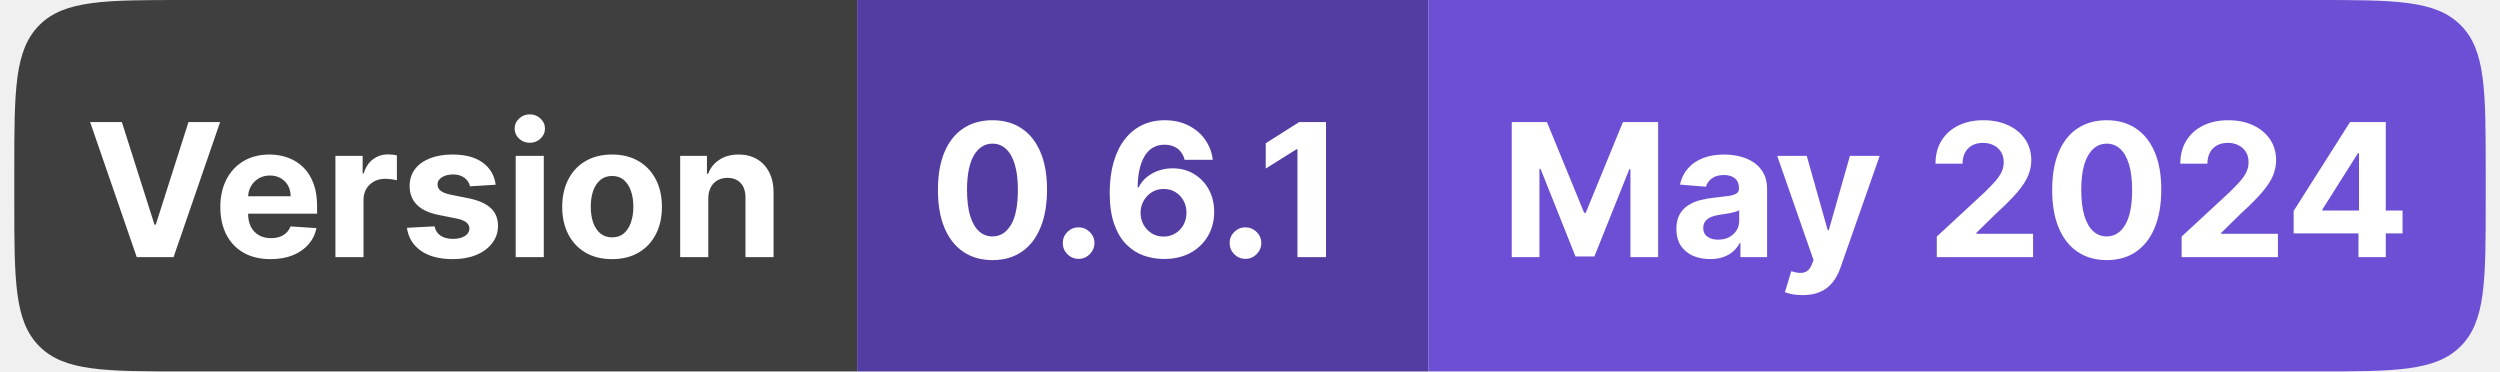
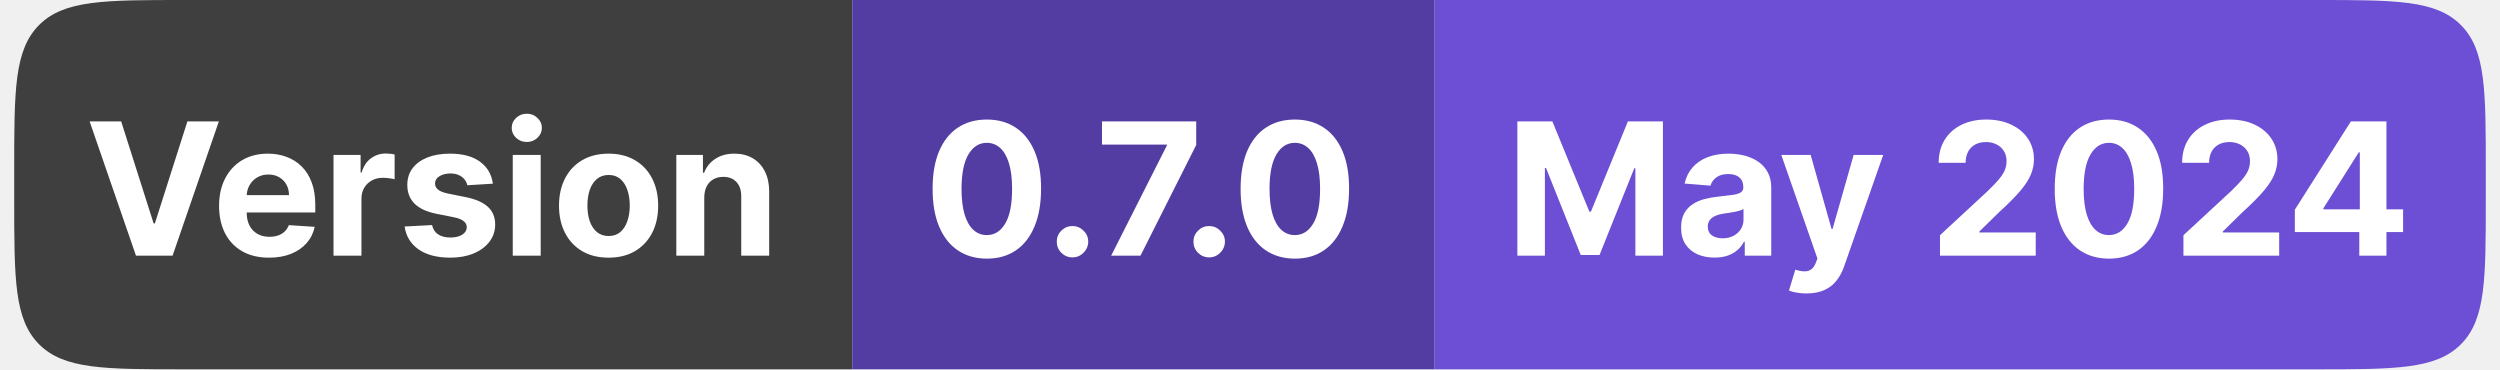
- <svg xmlns="http://www.w3.org/2000/svg" width="175" height="26" viewBox="0 0 175 26" fill="none">
+ <svg xmlns="http://www.w3.org/2000/svg" width="176" height="26" viewBox="0 0 176 26" fill="none">
  <path d="M1 12C1 6.343 1 3.515 2.757 1.757C4.515 0 7.343 0 13 0H60V26H13C7.343 26 4.515 26 2.757 24.243C1 22.485 1 19.657 1 14V12Z" fill="#3F3F3F" />
  <path d="M8.53 8.545L10.815 15.729H10.903L13.193 8.545H15.408L12.149 18H9.573L6.309 8.545H8.53ZM18.941 18.139C18.212 18.139 17.584 17.991 17.058 17.695C16.534 17.397 16.131 16.975 15.848 16.43C15.565 15.883 15.423 15.235 15.423 14.487C15.423 13.758 15.565 13.117 15.848 12.566C16.131 12.015 16.53 11.586 17.044 11.278C17.561 10.971 18.167 10.817 18.863 10.817C19.331 10.817 19.766 10.892 20.169 11.043C20.575 11.191 20.929 11.414 21.231 11.712C21.536 12.011 21.773 12.386 21.942 12.839C22.111 13.288 22.196 13.814 22.196 14.418V14.958H16.208V13.739H20.345C20.345 13.456 20.283 13.205 20.16 12.986C20.037 12.768 19.866 12.597 19.648 12.474C19.432 12.348 19.181 12.285 18.895 12.285C18.596 12.285 18.332 12.354 18.101 12.492C17.873 12.628 17.695 12.811 17.565 13.042C17.436 13.27 17.37 13.524 17.367 13.804V14.962C17.367 15.313 17.432 15.616 17.561 15.872C17.693 16.127 17.879 16.324 18.119 16.463C18.36 16.601 18.644 16.671 18.974 16.671C19.192 16.671 19.392 16.64 19.574 16.578C19.755 16.517 19.911 16.424 20.04 16.301C20.169 16.178 20.268 16.027 20.335 15.849L22.154 15.969C22.062 16.406 21.873 16.787 21.586 17.114C21.303 17.437 20.937 17.689 20.488 17.871C20.041 18.049 19.526 18.139 18.941 18.139ZM23.479 18V10.909H25.386V12.146H25.46C25.589 11.706 25.806 11.374 26.11 11.149C26.415 10.921 26.766 10.807 27.163 10.807C27.262 10.807 27.368 10.814 27.482 10.826C27.596 10.838 27.695 10.855 27.782 10.877V12.622C27.689 12.594 27.562 12.569 27.398 12.548C27.235 12.526 27.086 12.516 26.951 12.516C26.661 12.516 26.403 12.579 26.175 12.705C25.951 12.828 25.772 13 25.64 13.222C25.51 13.444 25.446 13.699 25.446 13.988V18H23.479ZM34.698 12.931L32.898 13.042C32.867 12.888 32.801 12.749 32.699 12.626C32.598 12.5 32.464 12.4 32.298 12.326C32.135 12.249 31.939 12.211 31.712 12.211C31.407 12.211 31.15 12.276 30.941 12.405C30.731 12.531 30.627 12.7 30.627 12.913C30.627 13.082 30.694 13.225 30.83 13.342C30.965 13.459 31.198 13.553 31.527 13.624L32.81 13.882C33.5 14.024 34.014 14.251 34.352 14.565C34.691 14.879 34.86 15.292 34.86 15.803C34.86 16.267 34.723 16.675 34.449 17.026C34.178 17.377 33.806 17.651 33.332 17.848C32.861 18.041 32.318 18.139 31.702 18.139C30.764 18.139 30.016 17.943 29.459 17.552C28.905 17.158 28.58 16.623 28.485 15.946L30.419 15.844C30.477 16.13 30.619 16.349 30.844 16.5C31.068 16.647 31.356 16.721 31.707 16.721C32.052 16.721 32.328 16.655 32.538 16.523C32.75 16.387 32.858 16.213 32.861 16.001C32.858 15.823 32.782 15.676 32.635 15.562C32.487 15.445 32.259 15.356 31.951 15.295L30.724 15.05C30.031 14.912 29.516 14.671 29.177 14.33C28.842 13.988 28.674 13.553 28.674 13.023C28.674 12.568 28.797 12.175 29.043 11.846C29.292 11.517 29.642 11.263 30.091 11.085C30.544 10.906 31.073 10.817 31.679 10.817C32.575 10.817 33.279 11.006 33.794 11.385C34.31 11.763 34.612 12.279 34.698 12.931ZM36.098 18V10.909H38.065V18H36.098ZM37.086 9.995C36.794 9.995 36.543 9.898 36.334 9.704C36.127 9.507 36.024 9.272 36.024 8.998C36.024 8.727 36.127 8.495 36.334 8.301C36.543 8.104 36.794 8.005 37.086 8.005C37.379 8.005 37.628 8.104 37.834 8.301C38.043 8.495 38.148 8.727 38.148 8.998C38.148 9.272 38.043 9.507 37.834 9.704C37.628 9.898 37.379 9.995 37.086 9.995ZM42.844 18.139C42.127 18.139 41.507 17.986 40.984 17.681C40.464 17.374 40.062 16.946 39.779 16.398C39.496 15.847 39.354 15.209 39.354 14.482C39.354 13.75 39.496 13.11 39.779 12.562C40.062 12.011 40.464 11.583 40.984 11.278C41.507 10.971 42.127 10.817 42.844 10.817C43.561 10.817 44.18 10.971 44.7 11.278C45.223 11.583 45.626 12.011 45.909 12.562C46.193 13.11 46.334 13.75 46.334 14.482C46.334 15.209 46.193 15.847 45.909 16.398C45.626 16.946 45.223 17.374 44.7 17.681C44.18 17.986 43.561 18.139 42.844 18.139ZM42.853 16.615C43.18 16.615 43.452 16.523 43.67 16.338C43.889 16.15 44.054 15.895 44.164 15.572C44.278 15.249 44.335 14.881 44.335 14.468C44.335 14.056 44.278 13.688 44.164 13.365C44.054 13.042 43.889 12.787 43.67 12.599C43.452 12.411 43.18 12.317 42.853 12.317C42.524 12.317 42.247 12.411 42.022 12.599C41.801 12.787 41.633 13.042 41.519 13.365C41.408 13.688 41.353 14.056 41.353 14.468C41.353 14.881 41.408 15.249 41.519 15.572C41.633 15.895 41.801 16.15 42.022 16.338C42.247 16.523 42.524 16.615 42.853 16.615ZM49.58 13.901V18H47.613V10.909H49.487V12.16H49.57C49.727 11.748 49.99 11.421 50.36 11.181C50.729 10.938 51.177 10.817 51.703 10.817C52.196 10.817 52.625 10.925 52.991 11.14C53.357 11.355 53.642 11.663 53.845 12.063C54.048 12.46 54.15 12.934 54.15 13.485V18H52.183V13.836C52.186 13.402 52.075 13.063 51.851 12.82C51.626 12.574 51.317 12.451 50.923 12.451C50.658 12.451 50.424 12.508 50.221 12.622C50.021 12.736 49.864 12.902 49.75 13.12C49.64 13.336 49.583 13.596 49.58 13.901Z" fill="white" />
-   <rect width="40" height="26" transform="translate(60)" fill="#533DA3" />
-   <path d="M69.473 18.208C68.679 18.205 67.996 18.009 67.424 17.621C66.854 17.234 66.416 16.672 66.108 15.936C65.803 15.201 65.653 14.316 65.656 13.282C65.656 12.251 65.808 11.372 66.113 10.646C66.42 9.92 66.859 9.367 67.428 8.989C68.001 8.607 68.682 8.416 69.473 8.416C70.264 8.416 70.945 8.607 71.514 8.989C72.086 9.37 72.526 9.924 72.834 10.651C73.142 11.374 73.294 12.251 73.291 13.282C73.291 14.319 73.137 15.206 72.829 15.941C72.525 16.677 72.088 17.238 71.519 17.626C70.949 18.014 70.267 18.208 69.473 18.208ZM69.473 16.55C70.015 16.55 70.447 16.278 70.771 15.733C71.094 15.189 71.254 14.371 71.251 13.282C71.251 12.565 71.177 11.968 71.029 11.491C70.885 11.014 70.678 10.655 70.41 10.415C70.146 10.175 69.834 10.055 69.473 10.055C68.935 10.055 68.504 10.324 68.181 10.863C67.858 11.402 67.695 12.208 67.691 13.282C67.691 14.008 67.764 14.615 67.908 15.101C68.056 15.584 68.264 15.947 68.532 16.19C68.799 16.43 69.113 16.55 69.473 16.55ZM75.504 18.12C75.199 18.12 74.937 18.012 74.719 17.797C74.503 17.578 74.396 17.317 74.396 17.012C74.396 16.71 74.503 16.452 74.719 16.236C74.937 16.021 75.199 15.913 75.504 15.913C75.799 15.913 76.058 16.021 76.279 16.236C76.501 16.452 76.612 16.71 76.612 17.012C76.612 17.215 76.559 17.401 76.455 17.571C76.353 17.737 76.219 17.871 76.053 17.972C75.887 18.071 75.704 18.12 75.504 18.12ZM81.455 18.129C80.969 18.126 80.5 18.045 80.047 17.885C79.598 17.725 79.195 17.465 78.838 17.104C78.481 16.744 78.198 16.267 77.989 15.673C77.782 15.079 77.679 14.35 77.679 13.485C77.682 12.691 77.773 11.982 77.951 11.357C78.133 10.729 78.392 10.197 78.727 9.76C79.066 9.323 79.47 8.99 79.941 8.762C80.412 8.532 80.94 8.416 81.525 8.416C82.156 8.416 82.713 8.539 83.196 8.786C83.679 9.029 84.067 9.359 84.359 9.778C84.655 10.197 84.833 10.666 84.895 11.186H82.924C82.847 10.857 82.685 10.598 82.439 10.411C82.192 10.223 81.888 10.129 81.525 10.129C80.909 10.129 80.441 10.397 80.121 10.932C79.804 11.468 79.643 12.195 79.636 13.116H79.701C79.843 12.836 80.034 12.597 80.274 12.4C80.517 12.2 80.792 12.048 81.1 11.943C81.411 11.835 81.739 11.782 82.083 11.782C82.643 11.782 83.142 11.914 83.579 12.179C84.016 12.44 84.361 12.8 84.613 13.259C84.865 13.717 84.992 14.242 84.992 14.833C84.992 15.473 84.842 16.043 84.544 16.541C84.248 17.04 83.835 17.431 83.302 17.714C82.773 17.994 82.157 18.132 81.455 18.129ZM81.446 16.56C81.754 16.56 82.029 16.486 82.272 16.338C82.516 16.19 82.707 15.99 82.845 15.738C82.984 15.486 83.053 15.202 83.053 14.889C83.053 14.575 82.984 14.293 82.845 14.044C82.71 13.794 82.522 13.596 82.282 13.448C82.042 13.3 81.768 13.227 81.46 13.227C81.229 13.227 81.015 13.27 80.818 13.356C80.624 13.442 80.454 13.562 80.306 13.716C80.161 13.87 80.047 14.048 79.964 14.251C79.881 14.451 79.84 14.665 79.84 14.893C79.84 15.198 79.909 15.476 80.047 15.729C80.189 15.981 80.38 16.183 80.62 16.334C80.863 16.484 81.138 16.56 81.446 16.56ZM87.183 18.12C86.879 18.12 86.617 18.012 86.398 17.797C86.183 17.578 86.075 17.317 86.075 17.012C86.075 16.71 86.183 16.452 86.398 16.236C86.617 16.021 86.879 15.913 87.183 15.913C87.479 15.913 87.737 16.021 87.959 16.236C88.18 16.452 88.291 16.71 88.291 17.012C88.291 17.215 88.239 17.401 88.134 17.571C88.033 17.737 87.899 17.871 87.733 17.972C87.567 18.071 87.383 18.12 87.183 18.12ZM92.82 8.545V18H90.821V10.443H90.766L88.601 11.8V10.027L90.941 8.545H92.82Z" fill="white" />
-   <path d="M100 0H162C167.657 0 170.485 0 172.243 1.757C174 3.515 174 6.343 174 12V14C174 19.657 174 22.485 172.243 24.243C170.485 26 167.657 26 162 26H100V0Z" fill="#6C4FD4" />
-   <path d="M105.822 8.545H108.287L110.891 14.898H111.001L113.605 8.545H116.07V18H114.131V11.846H114.053L111.606 17.954H110.286L107.839 11.823H107.761V18H105.822V8.545ZM119.702 18.134C119.25 18.134 118.847 18.055 118.493 17.898C118.139 17.738 117.859 17.503 117.653 17.192C117.449 16.878 117.348 16.487 117.348 16.02C117.348 15.626 117.42 15.295 117.565 15.027C117.71 14.759 117.907 14.544 118.156 14.381C118.405 14.218 118.688 14.095 119.005 14.011C119.325 13.928 119.661 13.87 120.012 13.836C120.424 13.793 120.756 13.753 121.009 13.716C121.261 13.676 121.444 13.617 121.558 13.54C121.672 13.463 121.729 13.35 121.729 13.199V13.171C121.729 12.879 121.637 12.653 121.452 12.492C121.27 12.332 121.012 12.252 120.676 12.252C120.322 12.252 120.041 12.331 119.832 12.488C119.622 12.642 119.484 12.836 119.416 13.07L117.597 12.922C117.69 12.491 117.871 12.119 118.142 11.805C118.413 11.488 118.762 11.245 119.19 11.075C119.621 10.903 120.119 10.817 120.686 10.817C121.08 10.817 121.457 10.863 121.817 10.955C122.18 11.048 122.501 11.191 122.782 11.385C123.065 11.579 123.288 11.828 123.451 12.133C123.614 12.434 123.696 12.796 123.696 13.217V18H121.831V17.017H121.775C121.661 17.238 121.509 17.434 121.318 17.603C121.127 17.769 120.898 17.9 120.63 17.995C120.362 18.088 120.053 18.134 119.702 18.134ZM120.266 16.777C120.555 16.777 120.81 16.72 121.032 16.606C121.253 16.489 121.427 16.332 121.554 16.135C121.68 15.938 121.743 15.715 121.743 15.466V14.713C121.681 14.753 121.597 14.79 121.489 14.824C121.384 14.855 121.266 14.884 121.133 14.912C121.001 14.936 120.869 14.959 120.736 14.981C120.604 14.999 120.484 15.016 120.376 15.032C120.146 15.066 119.944 15.119 119.772 15.193C119.599 15.267 119.465 15.367 119.37 15.493C119.275 15.616 119.227 15.77 119.227 15.955C119.227 16.223 119.324 16.427 119.518 16.569C119.715 16.707 119.964 16.777 120.266 16.777ZM126.182 20.659C125.932 20.659 125.698 20.639 125.48 20.599C125.264 20.562 125.086 20.514 124.944 20.456L125.388 18.988C125.618 19.059 125.826 19.097 126.011 19.103C126.198 19.11 126.36 19.066 126.495 18.974C126.634 18.882 126.746 18.725 126.832 18.503L126.948 18.203L124.404 10.909H126.472L127.94 16.116H128.014L129.496 10.909H131.578L128.822 18.766C128.69 19.148 128.51 19.48 128.282 19.764C128.057 20.05 127.773 20.27 127.428 20.424C127.083 20.581 126.668 20.659 126.182 20.659ZM135.575 18V16.56L138.94 13.444C139.227 13.166 139.467 12.917 139.661 12.696C139.857 12.474 140.007 12.257 140.108 12.045C140.21 11.829 140.261 11.597 140.261 11.348C140.261 11.071 140.198 10.832 140.071 10.632C139.945 10.429 139.773 10.274 139.554 10.166C139.336 10.055 139.088 10 138.811 10C138.522 10 138.269 10.058 138.054 10.175C137.839 10.292 137.672 10.46 137.555 10.678C137.438 10.897 137.38 11.157 137.38 11.459H135.483C135.483 10.84 135.623 10.303 135.903 9.847C136.183 9.392 136.575 9.039 137.08 8.79C137.585 8.541 138.166 8.416 138.825 8.416C139.502 8.416 140.091 8.536 140.593 8.776C141.098 9.013 141.49 9.343 141.77 9.764C142.05 10.186 142.19 10.669 142.19 11.214C142.19 11.571 142.12 11.923 141.978 12.271C141.839 12.619 141.592 13.005 141.235 13.43C140.878 13.851 140.375 14.358 139.725 14.948L138.345 16.301V16.366H142.315V18H135.575ZM147.47 18.208C146.676 18.205 145.993 18.009 145.421 17.621C144.851 17.234 144.413 16.672 144.105 15.936C143.8 15.201 143.65 14.316 143.653 13.282C143.653 12.251 143.805 11.372 144.11 10.646C144.417 9.92 144.856 9.367 145.425 8.989C145.998 8.607 146.679 8.416 147.47 8.416C148.261 8.416 148.942 8.607 149.511 8.989C150.083 9.37 150.523 9.924 150.831 10.651C151.139 11.374 151.291 12.251 151.288 13.282C151.288 14.319 151.134 15.206 150.827 15.941C150.522 16.677 150.085 17.238 149.516 17.626C148.946 18.014 148.264 18.208 147.47 18.208ZM147.47 16.55C148.012 16.55 148.445 16.278 148.768 15.733C149.091 15.189 149.251 14.371 149.248 13.282C149.248 12.565 149.174 11.968 149.026 11.491C148.882 11.014 148.675 10.655 148.408 10.415C148.143 10.175 147.831 10.055 147.47 10.055C146.932 10.055 146.501 10.324 146.178 10.863C145.855 11.402 145.692 12.208 145.688 13.282C145.688 14.008 145.761 14.615 145.905 15.101C146.053 15.584 146.261 15.947 146.529 16.19C146.796 16.43 147.11 16.55 147.47 16.55ZM152.714 18V16.56L156.079 13.444C156.365 13.166 156.605 12.917 156.799 12.696C156.996 12.474 157.145 12.257 157.247 12.045C157.349 11.829 157.399 11.597 157.399 11.348C157.399 11.071 157.336 10.832 157.21 10.632C157.084 10.429 156.912 10.274 156.693 10.166C156.474 10.055 156.227 10 155.95 10C155.66 10 155.408 10.058 155.193 10.175C154.977 10.292 154.811 10.46 154.694 10.678C154.577 10.897 154.519 11.157 154.519 11.459H152.621C152.621 10.84 152.761 10.303 153.041 9.847C153.321 9.392 153.714 9.039 154.219 8.79C154.723 8.541 155.305 8.416 155.964 8.416C156.641 8.416 157.23 8.536 157.732 8.776C158.236 9.013 158.629 9.343 158.909 9.764C159.189 10.186 159.329 10.669 159.329 11.214C159.329 11.571 159.258 11.923 159.117 12.271C158.978 12.619 158.73 13.005 158.373 13.43C158.016 13.851 157.513 14.358 156.864 14.948L155.483 16.301V16.366H159.454V18H152.714ZM160.556 16.338V14.764L164.503 8.545H165.86V10.724H165.057L162.569 14.662V14.736H168.178V16.338H160.556ZM165.094 18V15.858L165.131 15.161V8.545H167.005V18H165.094Z" fill="white" />
+   <rect width="41" height="26" transform="translate(60)" fill="#533DA3" />
+   <path d="M69.473 18.208C68.679 18.205 67.996 18.009 67.424 17.621C66.854 17.234 66.416 16.672 66.108 15.936C65.803 15.201 65.653 14.316 65.656 13.282C65.656 12.251 65.808 11.372 66.113 10.646C66.42 9.92 66.859 9.367 67.428 8.989C68.001 8.607 68.682 8.416 69.473 8.416C70.264 8.416 70.945 8.607 71.514 8.989C72.086 9.37 72.526 9.924 72.834 10.651C73.142 11.374 73.294 12.251 73.291 13.282C73.291 14.319 73.137 15.206 72.829 15.941C72.525 16.677 72.088 17.238 71.519 17.626C70.949 18.014 70.267 18.208 69.473 18.208ZM69.473 16.55C70.015 16.55 70.447 16.278 70.771 15.733C71.094 15.189 71.254 14.371 71.251 13.282C71.251 12.565 71.177 11.968 71.029 11.491C70.885 11.014 70.678 10.655 70.41 10.415C70.146 10.175 69.834 10.055 69.473 10.055C68.935 10.055 68.504 10.324 68.181 10.863C67.858 11.402 67.695 12.208 67.691 13.282C67.691 14.008 67.764 14.615 67.908 15.101C68.056 15.584 68.264 15.947 68.532 16.19C68.799 16.43 69.113 16.55 69.473 16.55ZM75.504 18.12C75.199 18.12 74.937 18.012 74.719 17.797C74.503 17.578 74.396 17.317 74.396 17.012C74.396 16.71 74.503 16.452 74.719 16.236C74.937 16.021 75.199 15.913 75.504 15.913C75.799 15.913 76.058 16.021 76.279 16.236C76.501 16.452 76.612 16.71 76.612 17.012C76.612 17.215 76.559 17.401 76.455 17.571C76.353 17.737 76.219 17.871 76.053 17.972C75.887 18.071 75.704 18.12 75.504 18.12ZM78.226 18L82.146 10.244V10.18H77.58V8.545H84.214V10.203L80.29 18H78.226ZM85.127 18.12C84.822 18.12 84.56 18.012 84.342 17.797C84.126 17.578 84.019 17.317 84.019 17.012C84.019 16.71 84.126 16.452 84.342 16.236C84.56 16.021 84.822 15.913 85.127 15.913C85.422 15.913 85.681 16.021 85.902 16.236C86.124 16.452 86.235 16.71 86.235 17.012C86.235 17.215 86.182 17.401 86.078 17.571C85.976 17.737 85.842 17.871 85.676 17.972C85.51 18.071 85.327 18.12 85.127 18.12ZM91.157 18.208C90.363 18.205 89.68 18.009 89.107 17.621C88.538 17.234 88.099 16.672 87.791 15.936C87.487 15.201 87.336 14.316 87.339 13.282C87.339 12.251 87.492 11.372 87.796 10.646C88.104 9.92 88.543 9.367 89.112 8.989C89.684 8.607 90.366 8.416 91.157 8.416C91.948 8.416 92.628 8.607 93.197 8.989C93.77 9.37 94.21 9.924 94.518 10.651C94.826 11.374 94.978 12.251 94.975 13.282C94.975 14.319 94.821 15.206 94.513 15.941C94.209 16.677 93.771 17.238 93.202 17.626C92.633 18.014 91.951 18.208 91.157 18.208ZM91.157 16.55C91.699 16.55 92.131 16.278 92.454 15.733C92.777 15.189 92.937 14.371 92.934 13.282C92.934 12.565 92.86 11.968 92.713 11.491C92.568 11.014 92.362 10.655 92.094 10.415C91.829 10.175 91.517 10.055 91.157 10.055C90.618 10.055 90.188 10.324 89.864 10.863C89.541 11.402 89.378 12.208 89.375 13.282C89.375 14.008 89.447 14.615 89.592 15.101C89.74 15.584 89.947 15.947 90.215 16.19C90.483 16.43 90.797 16.55 91.157 16.55Z" fill="white" />
+   <path d="M101 0H163C168.657 0 171.485 0 173.243 1.757C175 3.515 175 6.343 175 12V14C175 19.657 175 22.485 173.243 24.243C171.485 26 168.657 26 163 26H101V0Z" fill="#6C4FD4" />
+   <path d="M106.822 8.545H109.287L111.891 14.898H112.001L114.605 8.545H117.07V18H115.131V11.846H115.053L112.606 17.954H111.286L108.839 11.823H108.761V18H106.822V8.545ZM120.702 18.134C120.25 18.134 119.847 18.055 119.493 17.898C119.139 17.738 118.859 17.503 118.653 17.192C118.449 16.878 118.348 16.487 118.348 16.02C118.348 15.626 118.42 15.295 118.565 15.027C118.71 14.759 118.907 14.544 119.156 14.381C119.405 14.218 119.688 14.095 120.005 14.011C120.325 13.928 120.661 13.87 121.012 13.836C121.424 13.793 121.756 13.753 122.009 13.716C122.261 13.676 122.444 13.617 122.558 13.54C122.672 13.463 122.729 13.35 122.729 13.199V13.171C122.729 12.879 122.637 12.653 122.452 12.492C122.27 12.332 122.012 12.252 121.676 12.252C121.322 12.252 121.041 12.331 120.832 12.488C120.622 12.642 120.484 12.836 120.416 13.07L118.597 12.922C118.69 12.491 118.871 12.119 119.142 11.805C119.413 11.488 119.762 11.245 120.19 11.075C120.621 10.903 121.119 10.817 121.686 10.817C122.08 10.817 122.457 10.863 122.817 10.955C123.18 11.048 123.501 11.191 123.782 11.385C124.065 11.579 124.288 11.828 124.451 12.133C124.614 12.434 124.696 12.796 124.696 13.217V18H122.831V17.017H122.775C122.661 17.238 122.509 17.434 122.318 17.603C122.127 17.769 121.898 17.9 121.63 17.995C121.362 18.088 121.053 18.134 120.702 18.134ZM121.266 16.777C121.555 16.777 121.81 16.72 122.032 16.606C122.253 16.489 122.427 16.332 122.554 16.135C122.68 15.938 122.743 15.715 122.743 15.466V14.713C122.681 14.753 122.597 14.79 122.489 14.824C122.384 14.855 122.266 14.884 122.133 14.912C122.001 14.936 121.869 14.959 121.736 14.981C121.604 14.999 121.484 15.016 121.376 15.032C121.146 15.066 120.944 15.119 120.772 15.193C120.599 15.267 120.465 15.367 120.37 15.493C120.275 15.616 120.227 15.77 120.227 15.955C120.227 16.223 120.324 16.427 120.518 16.569C120.715 16.707 120.964 16.777 121.266 16.777ZM127.182 20.659C126.932 20.659 126.698 20.639 126.48 20.599C126.264 20.562 126.086 20.514 125.944 20.456L126.388 18.988C126.618 19.059 126.826 19.097 127.011 19.103C127.198 19.11 127.36 19.066 127.495 18.974C127.634 18.882 127.746 18.725 127.832 18.503L127.948 18.203L125.404 10.909H127.472L128.94 16.116H129.014L130.496 10.909H132.578L129.822 18.766C129.69 19.148 129.51 19.48 129.282 19.764C129.057 20.05 128.773 20.27 128.428 20.424C128.083 20.581 127.668 20.659 127.182 20.659ZM136.575 18V16.56L139.94 13.444C140.227 13.166 140.467 12.917 140.661 12.696C140.857 12.474 141.007 12.257 141.108 12.045C141.21 11.829 141.261 11.597 141.261 11.348C141.261 11.071 141.198 10.832 141.071 10.632C140.945 10.429 140.773 10.274 140.554 10.166C140.336 10.055 140.088 10 139.811 10C139.522 10 139.269 10.058 139.054 10.175C138.839 10.292 138.672 10.46 138.555 10.678C138.438 10.897 138.38 11.157 138.38 11.459H136.483C136.483 10.84 136.623 10.303 136.903 9.847C137.183 9.392 137.575 9.039 138.08 8.79C138.585 8.541 139.166 8.416 139.825 8.416C140.502 8.416 141.091 8.536 141.593 8.776C142.098 9.013 142.49 9.343 142.77 9.764C143.05 10.186 143.19 10.669 143.19 11.214C143.19 11.571 143.12 11.923 142.978 12.271C142.839 12.619 142.592 13.005 142.235 13.43C141.878 13.851 141.375 14.358 140.725 14.948L139.345 16.301V16.366H143.315V18H136.575ZM148.47 18.208C147.676 18.205 146.993 18.009 146.421 17.621C145.851 17.234 145.413 16.672 145.105 15.936C144.8 15.201 144.65 14.316 144.653 13.282C144.653 12.251 144.805 11.372 145.11 10.646C145.417 9.92 145.856 9.367 146.425 8.989C146.998 8.607 147.679 8.416 148.47 8.416C149.261 8.416 149.942 8.607 150.511 8.989C151.083 9.37 151.523 9.924 151.831 10.651C152.139 11.374 152.291 12.251 152.288 13.282C152.288 14.319 152.134 15.206 151.827 15.941C151.522 16.677 151.085 17.238 150.516 17.626C149.946 18.014 149.264 18.208 148.47 18.208ZM148.47 16.55C149.012 16.55 149.445 16.278 149.768 15.733C150.091 15.189 150.251 14.371 150.248 13.282C150.248 12.565 150.174 11.968 150.026 11.491C149.882 11.014 149.675 10.655 149.408 10.415C149.143 10.175 148.831 10.055 148.47 10.055C147.932 10.055 147.501 10.324 147.178 10.863C146.855 11.402 146.692 12.208 146.688 13.282C146.688 14.008 146.761 14.615 146.905 15.101C147.053 15.584 147.261 15.947 147.529 16.19C147.796 16.43 148.11 16.55 148.47 16.55ZM153.714 18V16.56L157.079 13.444C157.365 13.166 157.605 12.917 157.799 12.696C157.996 12.474 158.145 12.257 158.247 12.045C158.349 11.829 158.399 11.597 158.399 11.348C158.399 11.071 158.336 10.832 158.21 10.632C158.084 10.429 157.912 10.274 157.693 10.166C157.474 10.055 157.227 10 156.95 10C156.66 10 156.408 10.058 156.193 10.175C155.977 10.292 155.811 10.46 155.694 10.678C155.577 10.897 155.519 11.157 155.519 11.459H153.621C153.621 10.84 153.761 10.303 154.041 9.847C154.321 9.392 154.714 9.039 155.219 8.79C155.723 8.541 156.305 8.416 156.964 8.416C157.641 8.416 158.23 8.536 158.732 8.776C159.236 9.013 159.629 9.343 159.909 9.764C160.189 10.186 160.329 10.669 160.329 11.214C160.329 11.571 160.258 11.923 160.117 12.271C159.978 12.619 159.73 13.005 159.373 13.43C159.016 13.851 158.513 14.358 157.864 14.948L156.483 16.301V16.366H160.454V18H153.714ZM161.556 16.338V14.764L165.503 8.545H166.86V10.724H166.057L163.569 14.662V14.736H169.178V16.338H161.556ZM166.094 18V15.858L166.131 15.161V8.545H168.005V18H166.094Z" fill="white" />
</svg>
